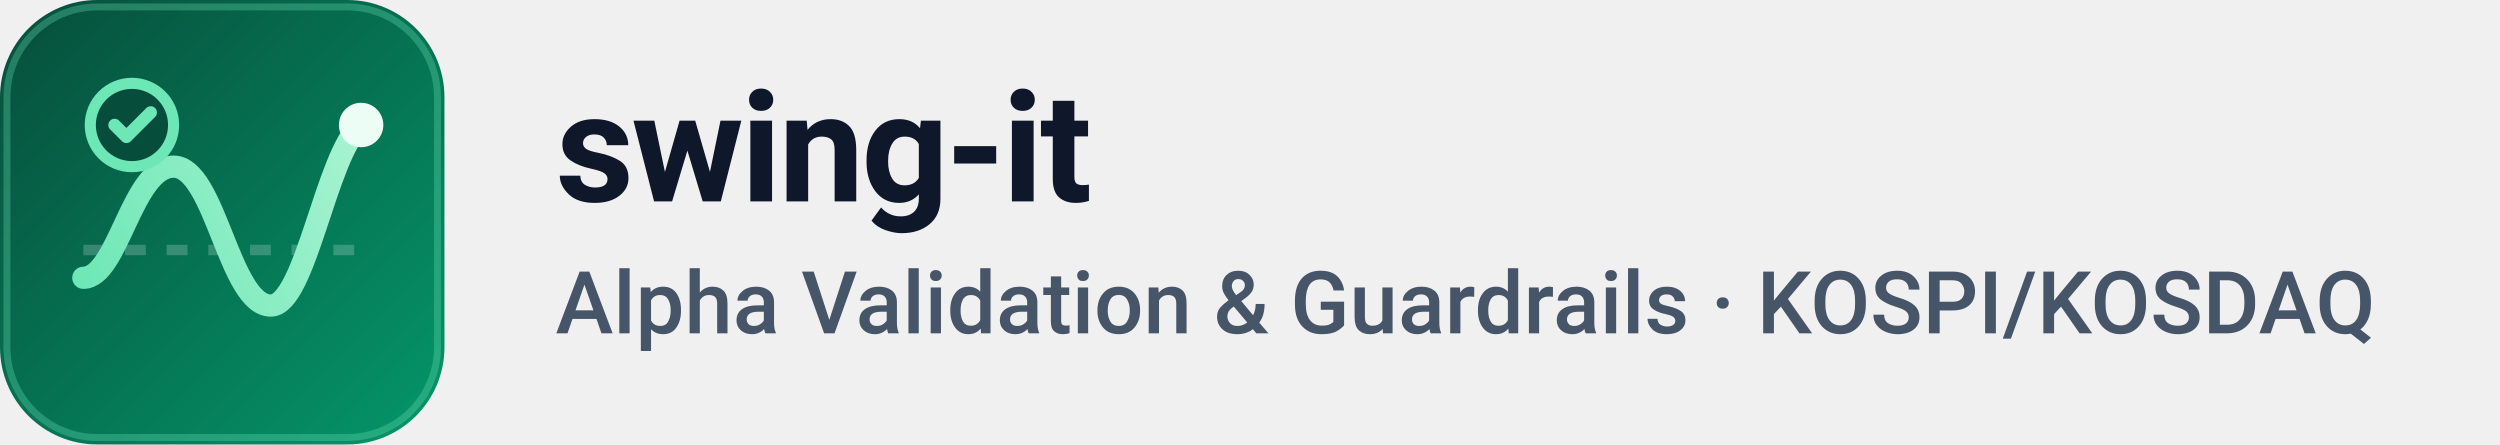
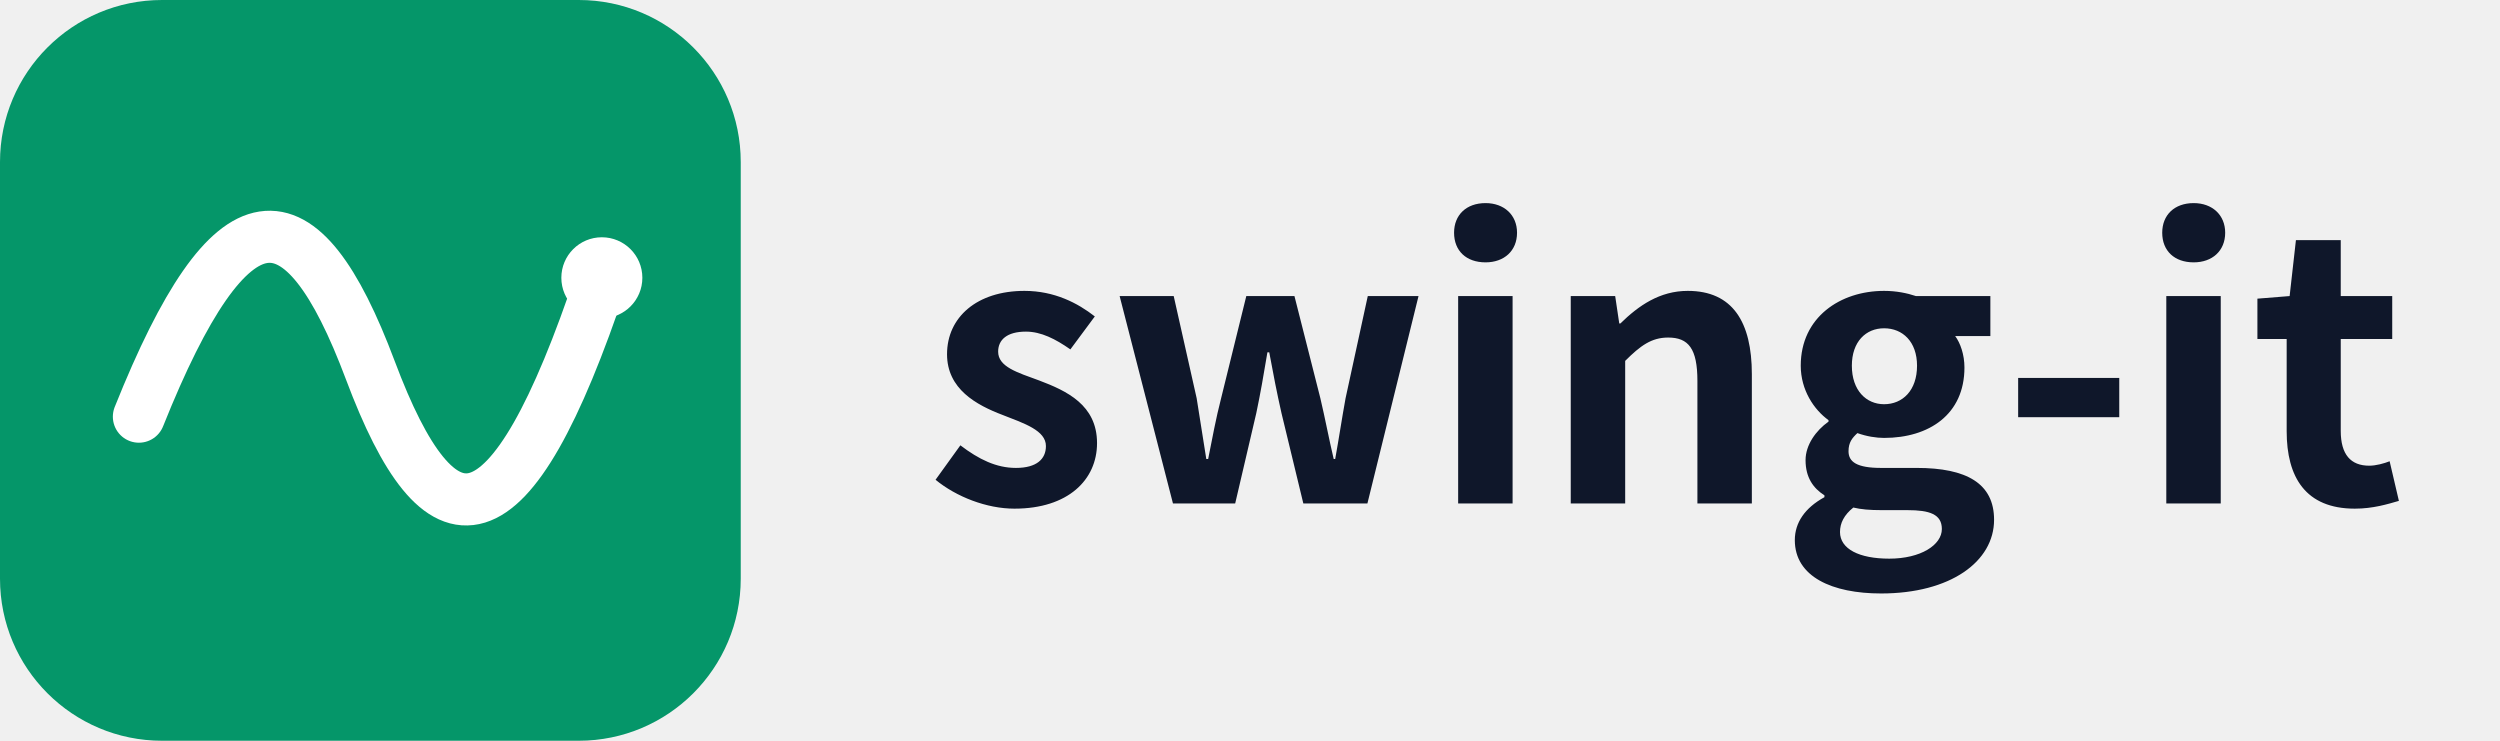
- <svg xmlns="http://www.w3.org/2000/svg" viewBox="0 0 360 64" width="360" height="64" fill="none">
-   <defs>
-     <linearGradient id="sw-bg-l" x1="0" y1="0" x2="64" y2="64" gradientUnits="userSpaceOnUse">
-       <stop offset="0%" stop-color="#064E3B" />
-       <stop offset="100%" stop-color="#059669" />
-     </linearGradient>
-     <linearGradient id="sw-wave-l" x1="12" y1="42" x2="52" y2="20" gradientUnits="userSpaceOnUse">
-       <stop offset="0%" stop-color="#6EE7B7" />
-       <stop offset="100%" stop-color="#A7F3D0" />
-     </linearGradient>
-   </defs>
-   <rect width="64" height="64" rx="14" fill="url(#sw-bg-l)" />
-   <rect x="1" y="1" width="62" height="62" rx="13" stroke="#6EE7B7" stroke-opacity="0.3" stroke-width="1" />
-   <line x1="12" y1="36" x2="52" y2="36" stroke="#FFFFFF" stroke-opacity="0.2" stroke-width="1.5" stroke-dasharray="3 3" />
-   <path d="M12 40C17 40 19 24 25 24C31 24 33 44 39 44C44 44 47 22 52 18" stroke="url(#sw-wave-l)" stroke-width="3.2" stroke-linecap="round" stroke-linejoin="round" />
-   <circle cx="52" cy="18" r="3.2" fill="#ECFDF5" />
-   <circle cx="19" cy="18" r="6" fill="#064E3B" stroke="#6EE7B7" stroke-width="1.6" />
-   <path d="M16.5 18L18.2 19.7L21.7 16.2" stroke="#6EE7B7" stroke-width="1.8" stroke-linecap="round" stroke-linejoin="round" />
-   <text x="80" y="29" fill="#0F172A" font-family="ui-sans-serif, system-ui, -apple-system, 'Segoe UI', Roboto, sans-serif" font-size="22" font-weight="700" letter-spacing="-0.4">swing-it</text>
-   <text x="80" y="48" fill="#475569" font-family="ui-sans-serif, system-ui, -apple-system, 'Segoe UI', Roboto, sans-serif" font-size="12.5" font-weight="500">Alpha Validation &amp; Guardrails · KOSPI/KOSDAQ</text>
+ <svg xmlns="http://www.w3.org/2000/svg" width="432" height="128" viewBox="0 0 216 64" role="img" aria-label="swing-it">
+   <rect width="64" height="64" rx="14" fill="#059669" />
+   <g fill="none" stroke="#ffffff" stroke-width="4.5" stroke-linecap="round" stroke-linejoin="round">
+     <path d="M12 36 C20 16, 26 16, 32 32 C38 48, 44 48, 52 24" />
+     <circle cx="52" cy="24" r="3.5" fill="#ffffff" stroke="none" />
+   </g>
+   <path d="M87.648 43.948C92.288 43.948 94.784 41.452 94.784 38.284C94.784 34.988 92.16 33.772 89.792 32.876C87.872 32.172 86.24 31.692 86.24 30.38C86.24 29.356 87.008 28.652 88.64 28.652C89.952 28.652 91.2 29.292 92.48 30.188L94.592 27.34C93.12 26.188 91.104 25.132 88.512 25.132C84.416 25.132 81.824 27.404 81.824 30.604C81.824 33.612 84.352 34.988 86.624 35.852C88.512 36.588 90.368 37.196 90.368 38.54C90.368 39.66 89.568 40.428 87.776 40.428C86.08 40.428 84.576 39.692 82.976 38.476L80.832 41.452C82.624 42.924 85.248 43.948 87.648 43.948ZM101.344 43.5H106.72L108.544 35.692C108.896 34.028 109.184 32.364 109.504 30.444H109.664C110.016 32.364 110.336 33.996 110.72 35.692L112.608 43.5H118.144L122.56 25.58H118.176L116.256 34.412C115.936 36.172 115.68 37.9 115.36 39.66H115.232C114.816 37.9 114.496 36.172 114.08 34.412L111.84 25.58H107.68L105.504 34.412C105.056 36.14 104.736 37.9 104.384 39.66H104.224C103.936 37.9 103.68 36.172 103.392 34.412L101.408 25.58H96.736ZM125.984 43.5H130.688V25.58H125.984ZM128.352 22.668C129.952 22.668 131.072 21.676 131.072 20.108C131.072 18.572 129.952 17.548 128.352 17.548C126.688 17.548 125.632 18.572 125.632 20.108C125.632 21.676 126.688 22.668 128.352 22.668ZM135.712 43.5H140.416V31.18C141.728 29.868 142.688 29.164 144.128 29.164C145.888 29.164 146.656 30.124 146.656 32.908V43.5H151.36V32.332C151.36 27.82 149.696 25.132 145.824 25.132C143.392 25.132 141.568 26.412 140.0 27.948H139.904L139.552 25.58H135.712ZM162.528 51.276C168.512 51.276 172.288 48.524 172.288 44.908C172.288 41.772 169.92 40.428 165.6 40.428H162.528C160.448 40.428 159.712 39.916 159.712 38.988C159.712 38.22 160.032 37.836 160.48 37.42C161.28 37.708 162.112 37.836 162.784 37.836C166.656 37.836 169.728 35.82 169.728 31.756C169.728 30.636 169.376 29.644 168.928 29.036H171.968V25.58H165.536C164.768 25.324 163.84 25.132 162.784 25.132C159.008 25.132 155.584 27.404 155.584 31.596C155.584 33.708 156.736 35.404 157.984 36.3V36.428C156.896 37.196 156.0 38.444 156.0 39.756C156.0 41.26 156.672 42.188 157.632 42.796V42.956C155.936 43.884 155.072 45.164 155.072 46.668C155.072 49.836 158.304 51.276 162.528 51.276ZM162.784 34.924C161.248 34.924 160.0 33.74 160.0 31.596C160.0 29.516 161.216 28.364 162.784 28.364C164.384 28.364 165.632 29.516 165.632 31.596C165.632 33.74 164.384 34.924 162.784 34.924ZM163.232 48.268C160.64 48.268 158.976 47.436 158.976 45.964C158.976 45.196 159.328 44.492 160.128 43.852C160.8 44.012 161.536 44.076 162.592 44.076H164.8C166.72 44.076 167.776 44.428 167.776 45.708C167.776 47.084 165.952 48.268 163.232 48.268ZM174.368 36.044H183.104V32.652H174.368ZM187.168 43.5H191.872V25.58H187.168ZM189.536 22.668C191.136 22.668 192.256 21.676 192.256 20.108C192.256 18.572 191.136 17.548 189.536 17.548C187.872 17.548 186.816 18.572 186.816 20.108C186.816 21.676 187.872 22.668 189.536 22.668ZM203.456 43.948C205.024 43.948 206.272 43.564 207.264 43.276L206.464 39.852C205.984 40.044 205.28 40.236 204.704 40.236C203.104 40.236 202.24 39.276 202.24 37.228V29.292H206.688V25.58H202.24V20.748H198.368L197.824 25.58L195.04 25.804V29.292H197.568V37.26C197.568 41.228 199.2 43.948 203.456 43.948Z" fill="#0F172A" />
</svg>
